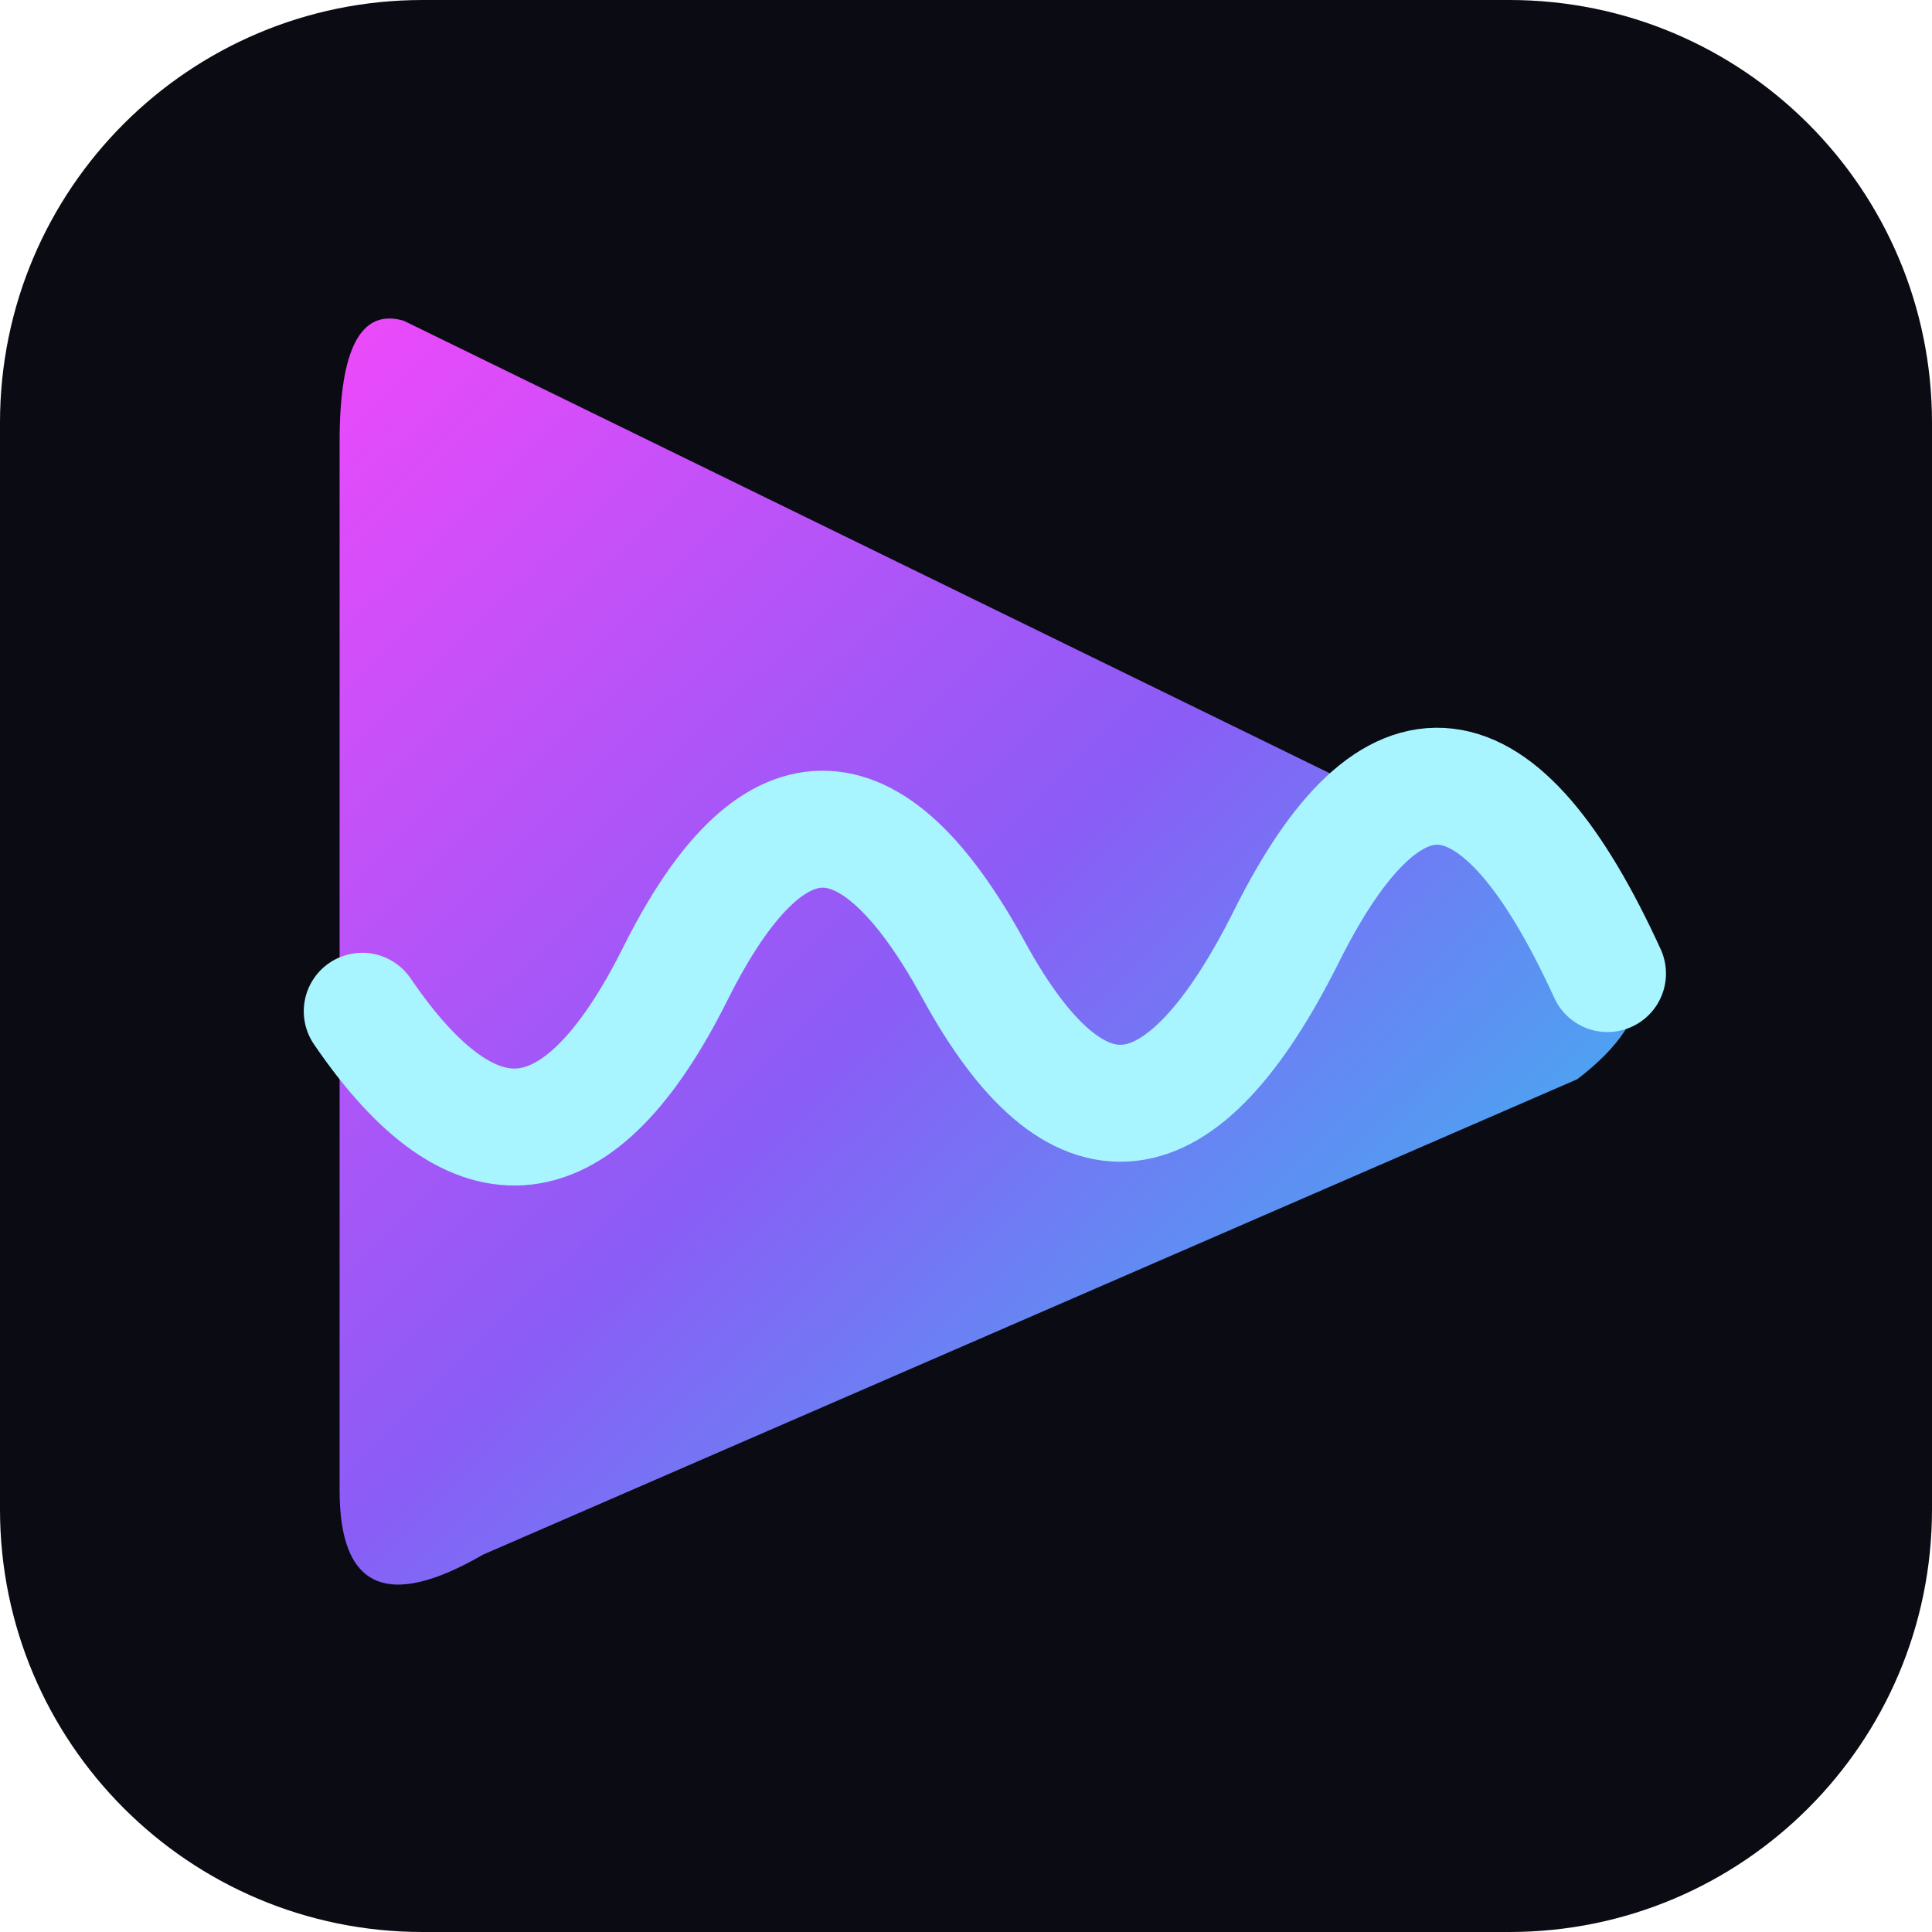
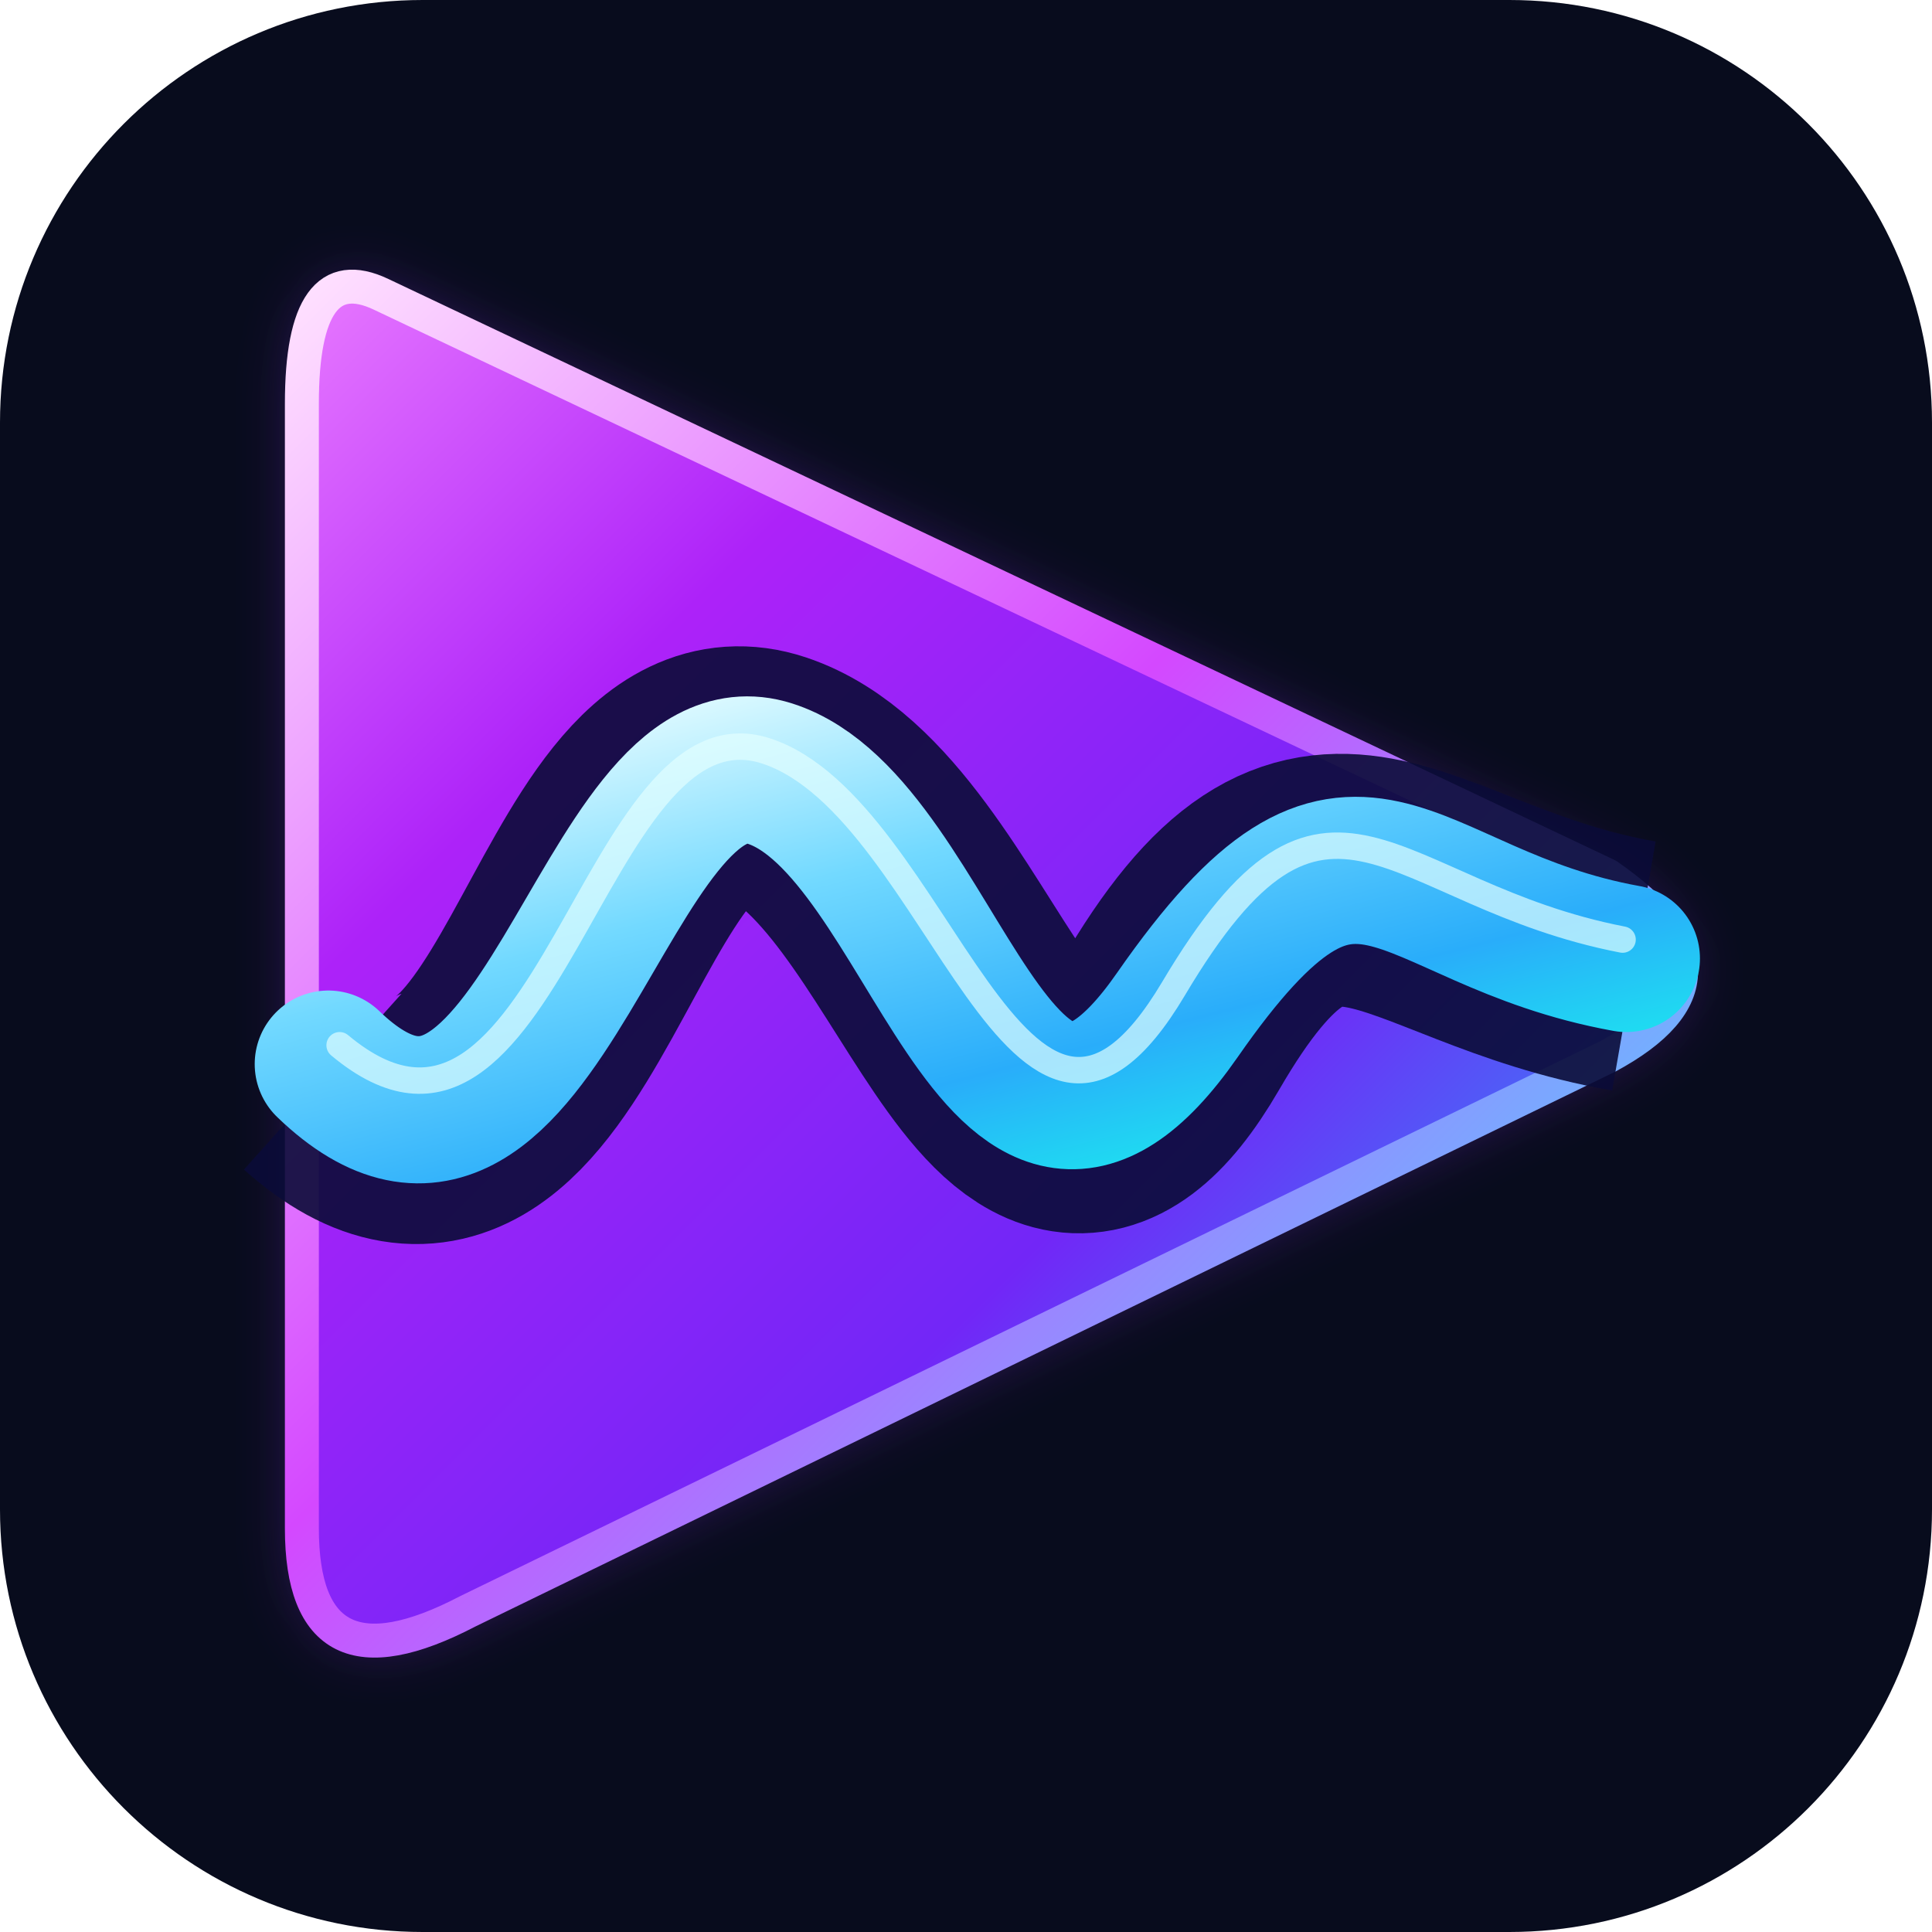
<svg xmlns="http://www.w3.org/2000/svg" viewBox="0 0 512 512">
  <defs>
-     <linearGradient id="g" x2="1" y2="1">
-       <stop stop-color="#ed49fa" />
-       <stop offset=".48" stop-color="#8b5cf6" />
-       <stop offset="1" stop-color="#22d3ee" />
+     <linearGradient id="base" x1="0" y1="0" x2="1" y2="1">
+       <stop stop-color="#e879ff" />
+       <stop offset=".26" stop-color="#ad22f9" />
+       <stop offset=".62" stop-color="#7226f7" />
+       <stop offset="1" stop-color="#02d8f6" />
    </linearGradient>
+     <linearGradient id="wave" x1="0" y1="0" x2="1" y2="1">
+       <stop stop-color="#e9fdff" />
+       <stop offset=".35" stop-color="#72d9ff" />
+       <stop offset=".7" stop-color="#29adfa" />
+       <stop offset="1" stop-color="#19f6ec" />
+     </linearGradient>
+     <linearGradient id="edge" x1="0" y1="0" x2="1" y2="1">
+       <stop stop-color="#ffe1ff" />
+       <stop offset=".45" stop-color="#d448ff" />
+       <stop offset="1" stop-color="#32f5ff" />
+     </linearGradient>
+     <filter id="glow" x="-30%" y="-30%" width="160%" height="160%">
+       <feGaussianBlur stdDeviation="8" />
+     </filter>
  </defs>
-   <rect width="512" height="512" rx="112" fill="#0b0b14" />
-   <path d="M107 85Q90 80 90 117V395Q90 434 128 412L418 286Q452 260 416 236Z" fill="url(#g)" />
-   <path d="M96 268Q141 334 179 258T258 257T341 248T426 258" fill="none" stroke="#a9f5ff" stroke-width="31" stroke-linecap="round" />
+   <rect width="512" height="512" rx="112" fill="#080c1d" />
+   <path d="M101 78 Q80 68 80 107 L80 405 Q80 450 124 427 L426 280 Q465 259 426 232Z" fill="#a02eff" opacity=".38" filter="url(#glow)" />
+   <path d="M101 78 Q80 68 80 107 L80 405 Q80 450 124 427 L426 280 Q465 259 426 232Z" fill="url(#base)" stroke="url(#edge)" stroke-width="9" stroke-linejoin="round" />
+   <path d="M87 285 C145 337 155 190 203 206 S270 341 310 272 S370 245 433 256" fill="none" stroke="#0a0b37" stroke-width="67" opacity=".9" />
+   <path d="M87 282 C143 336 160 191 204 205 S264 338 312 269 S370 243 431 254" fill="none" stroke="url(#wave)" stroke-width="39" stroke-linecap="round" />
+   <path d="M90 277 C145 323 157 184 203 199 S270 331 311 262 S368 237 430 249" fill="none" stroke="#e3ffff" stroke-width="7" stroke-linecap="round" opacity=".68" />
</svg>
